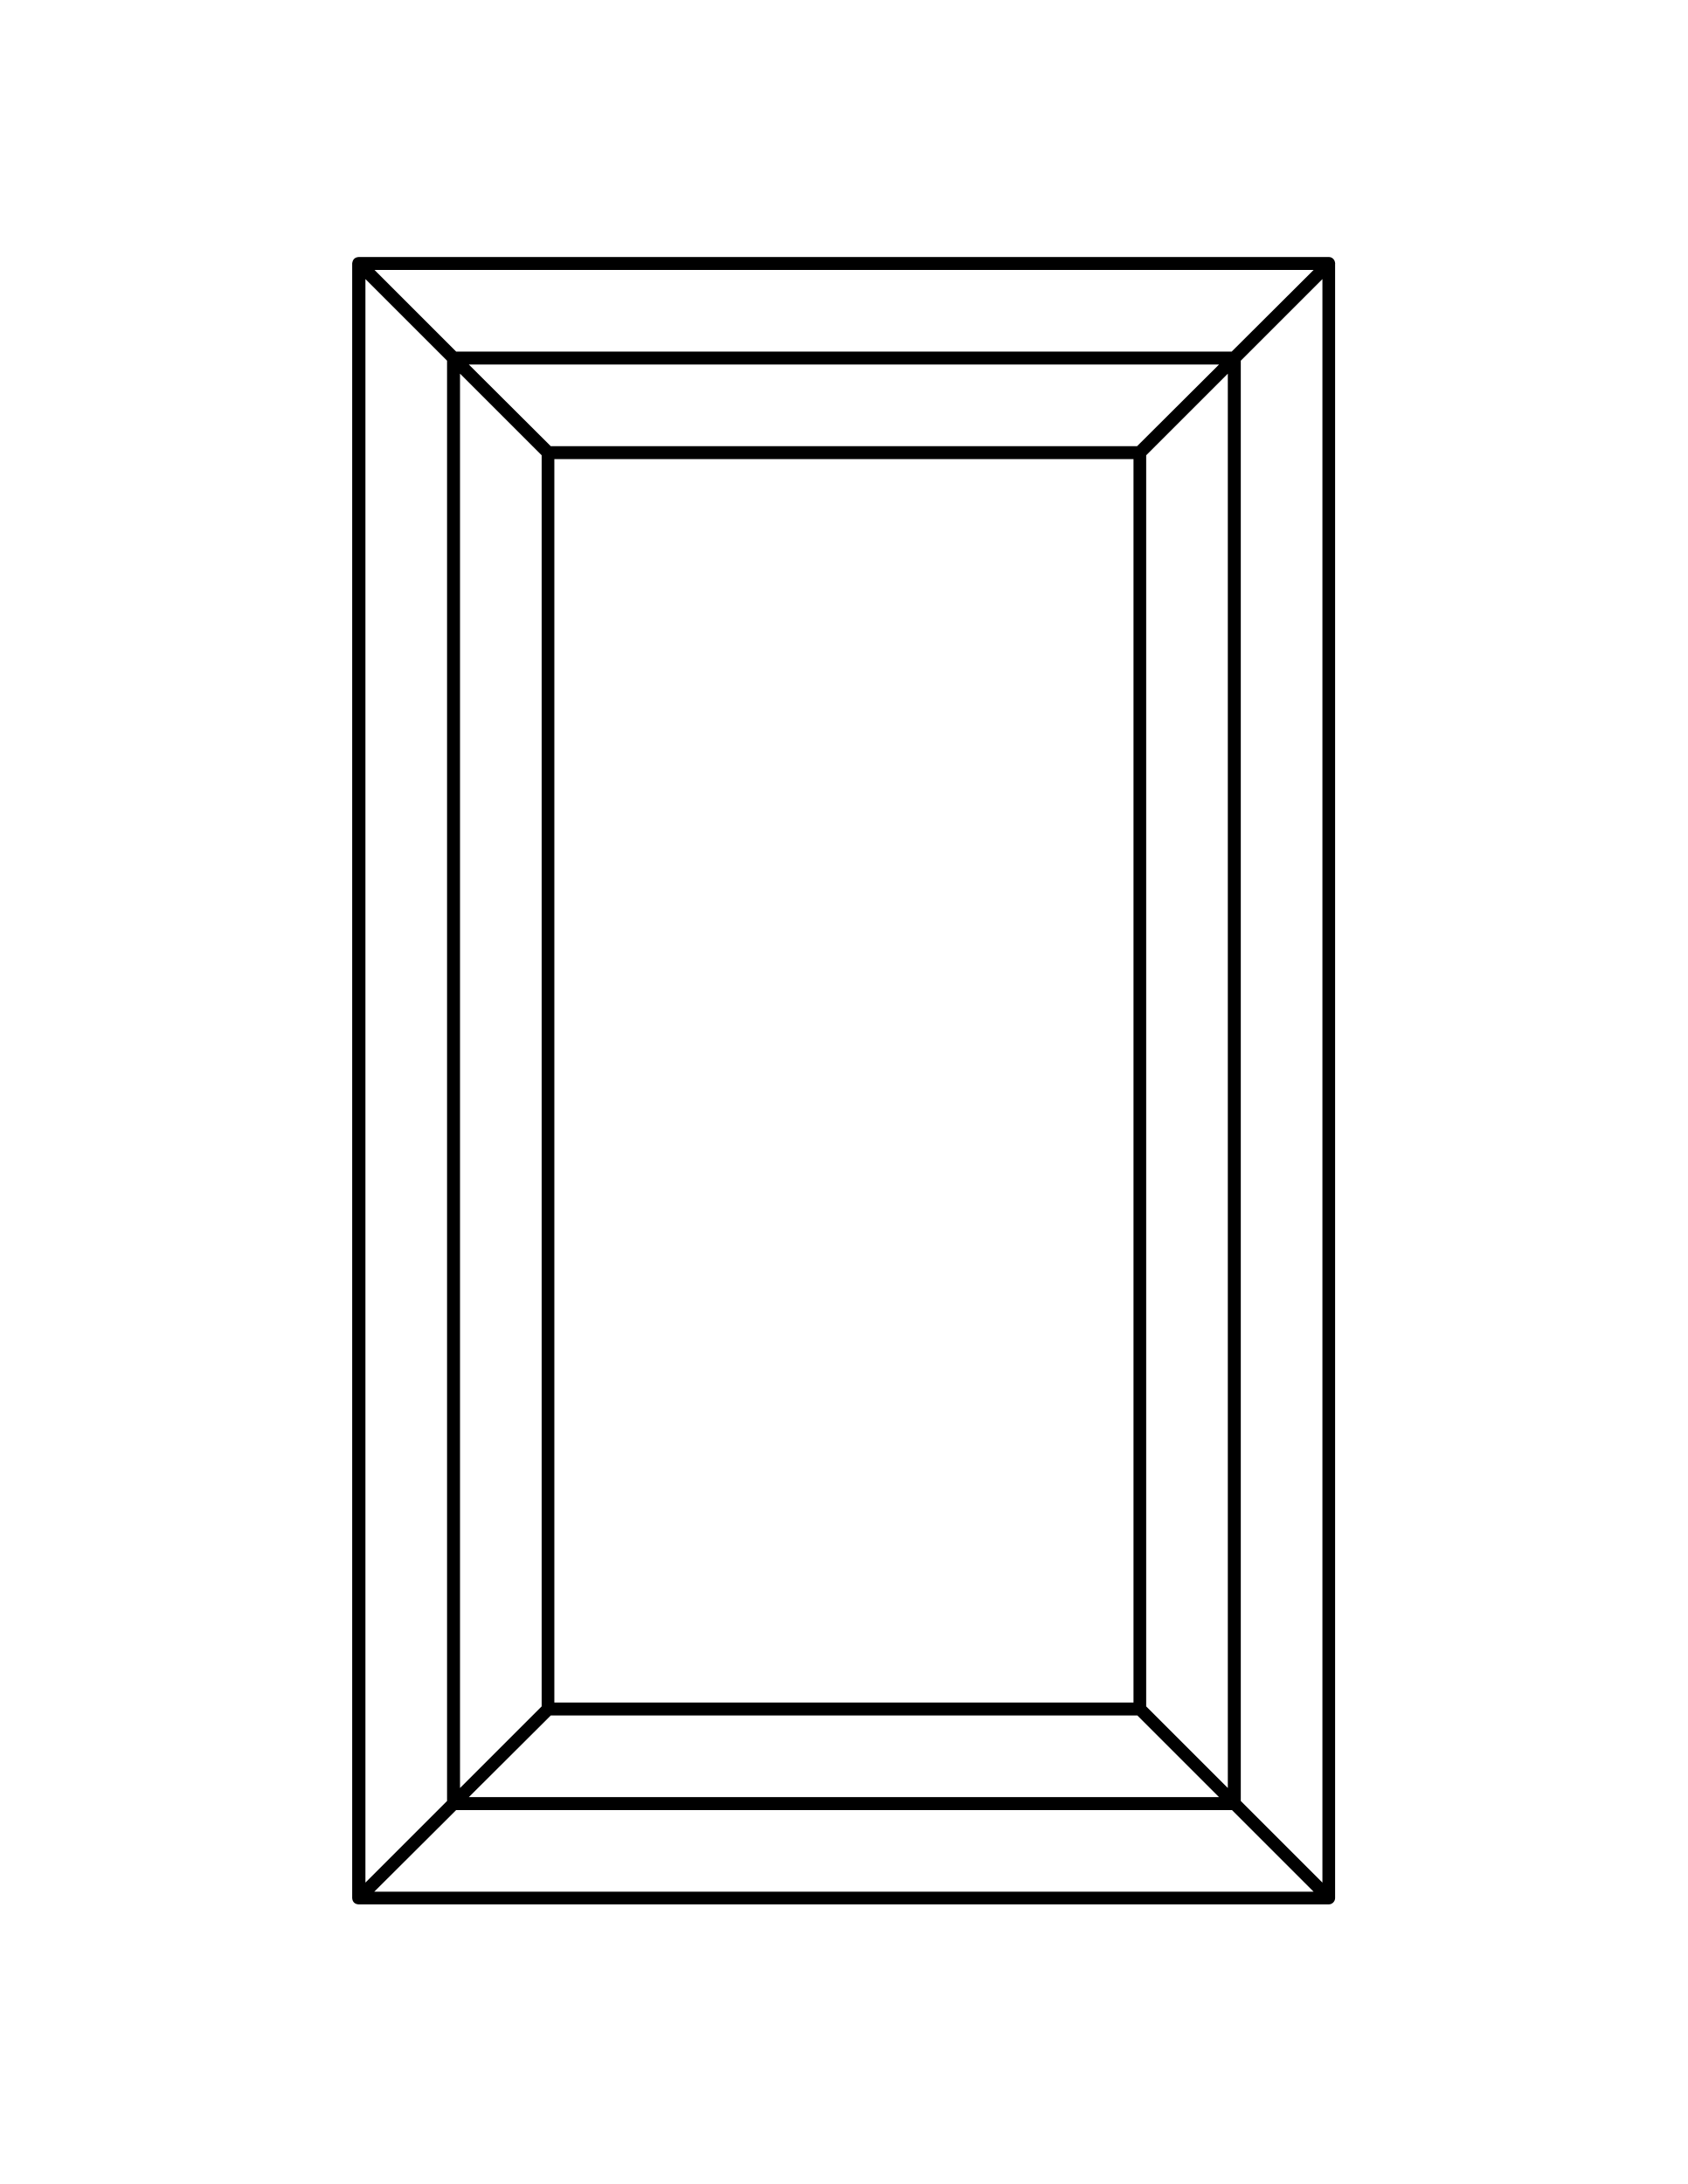
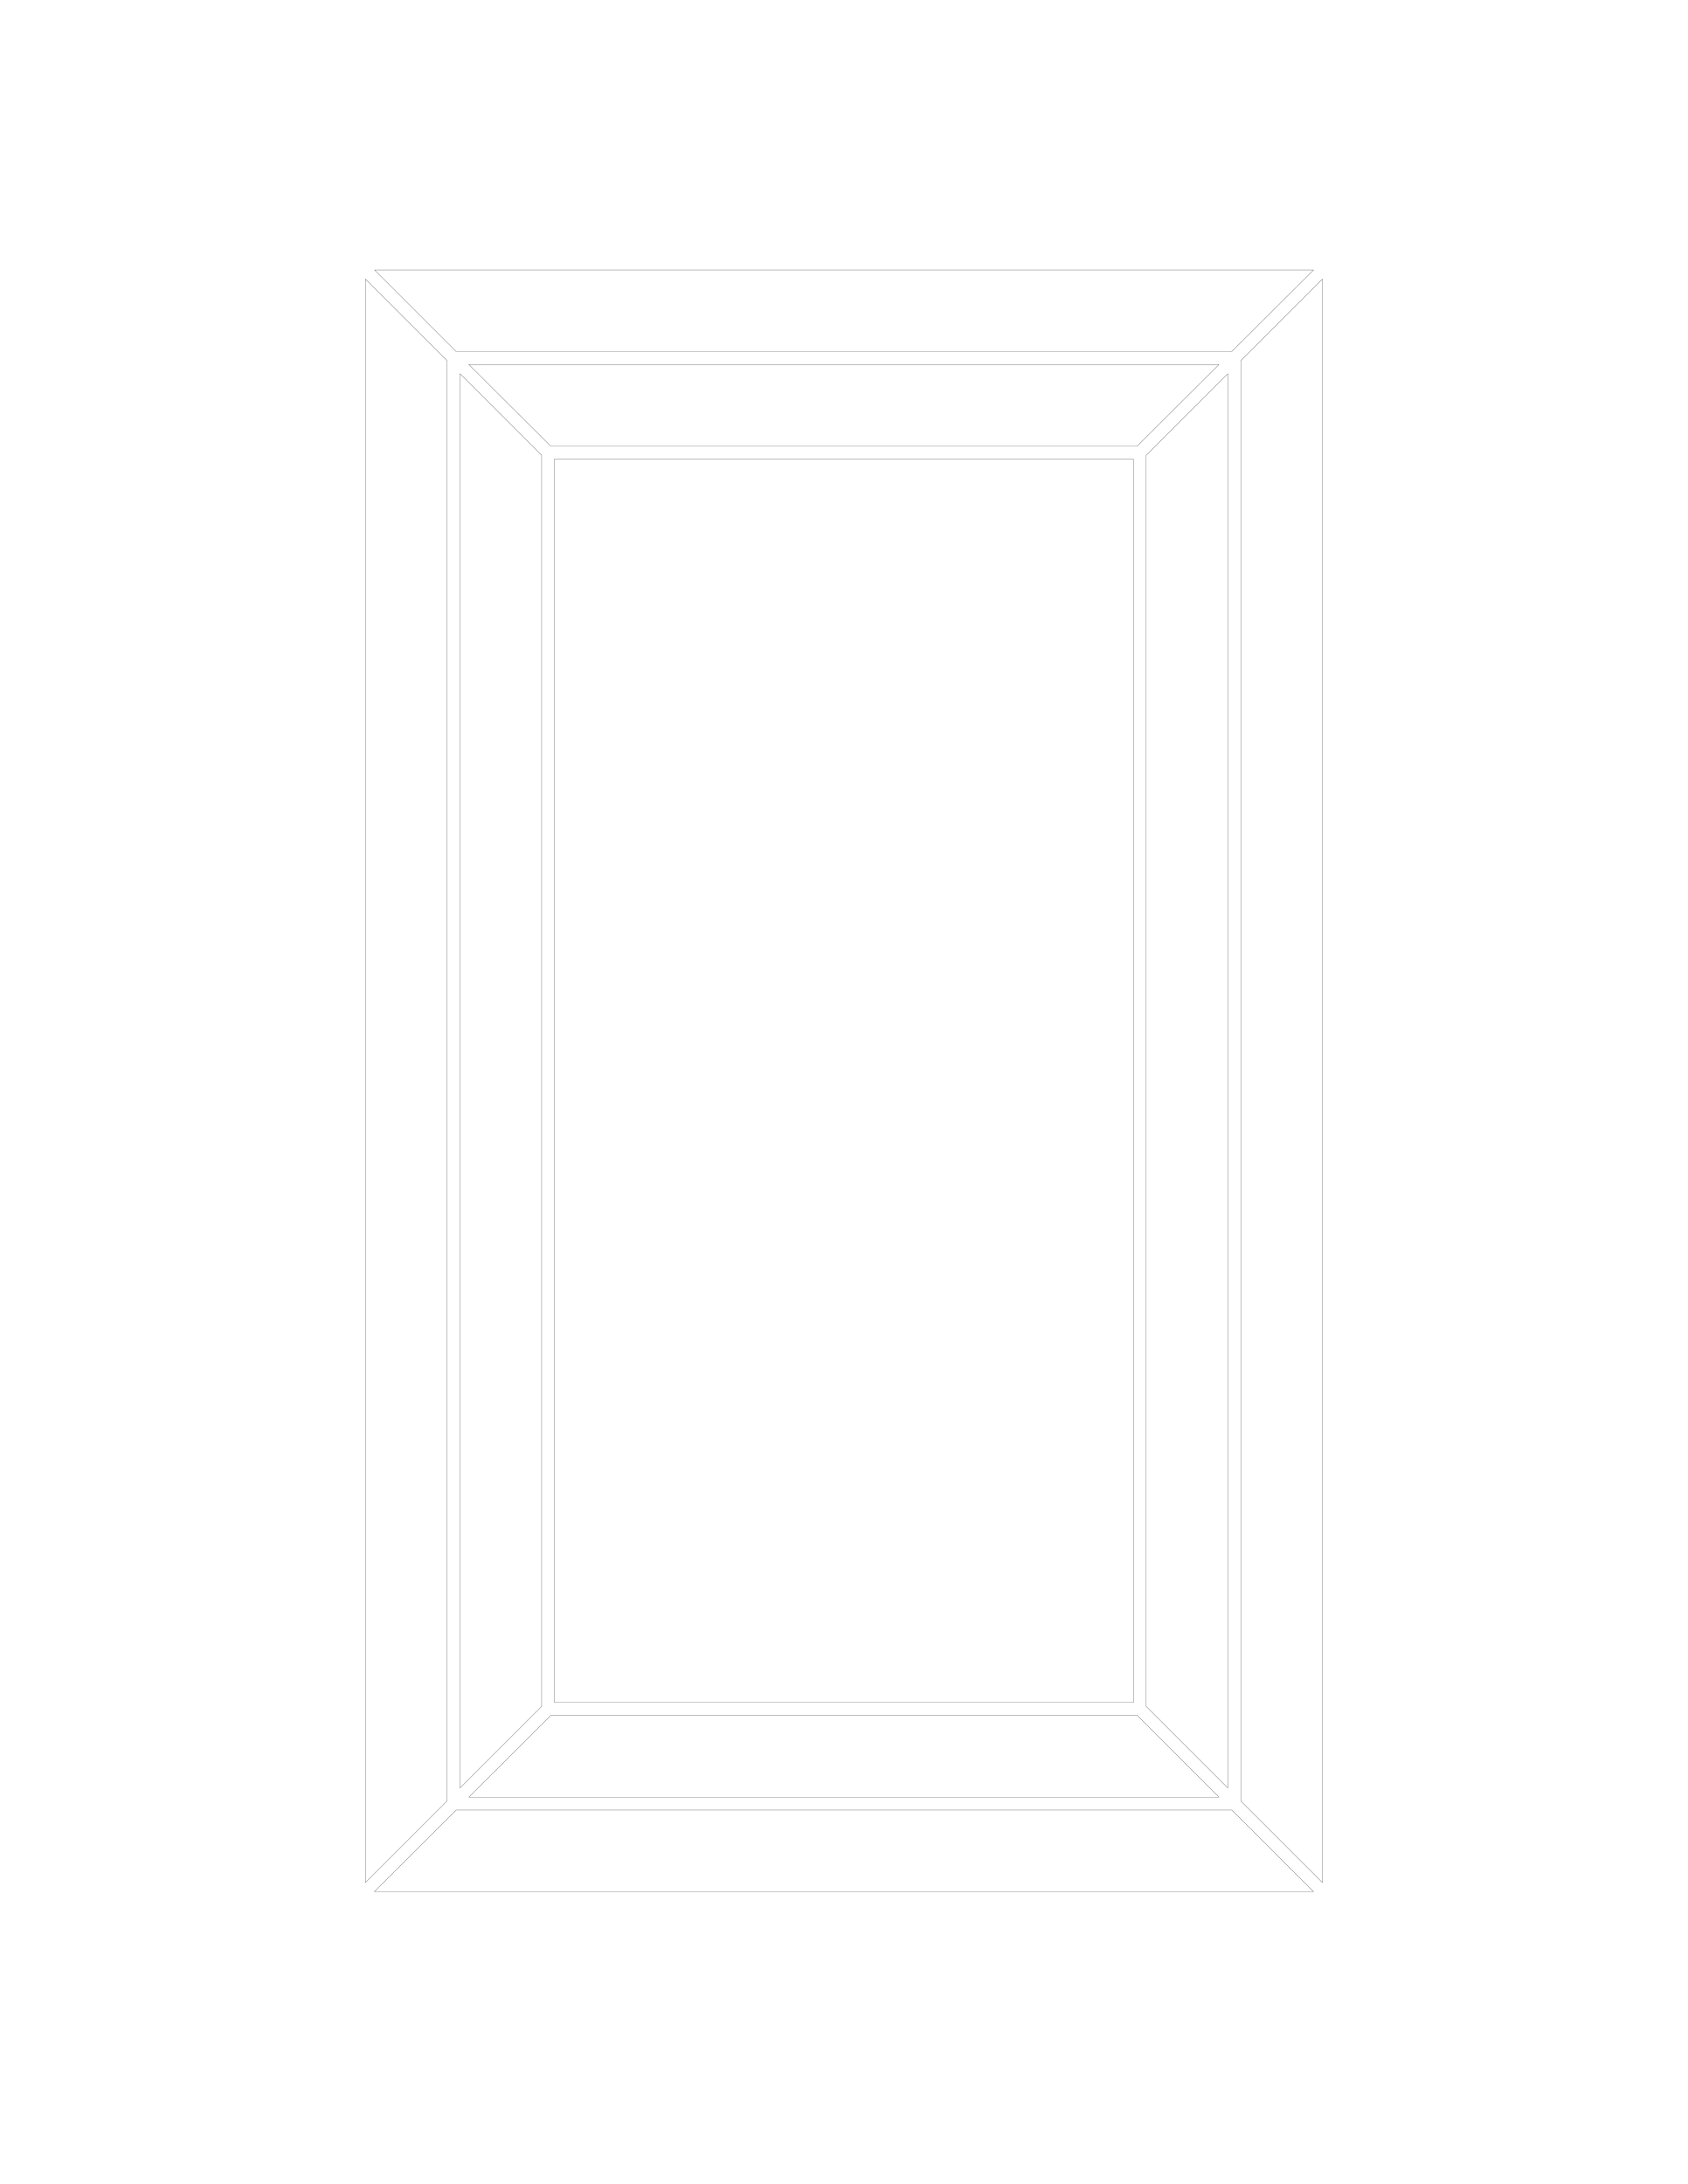
- <svg xmlns="http://www.w3.org/2000/svg" version="1.1" x="0px" y="0px" viewBox="0 0 612 792" enable-background="new 0 0 612 792" xml:space="preserve">
-   <path d="M484.1,95.4c-0.1-1.2-1-2.2-2.3-2.2H130.1c-1.5,0.1-2.2,0.9-2.4,2.3v592.8c0.1,1.4,0.9,2.2,2.3,2.3h351.8  c1.3,0,2.3-1.1,2.3-2.3v0V95.6v0C484.2,95.5,484.1,95.5,484.1,95.4z M201,166.5h210v450.9H201V166.5z M412.3,161.8H199.7L170,132.2  h272L412.3,161.8z M196.4,165.1v453.7l-29.6,29.6V135.5L196.4,165.1z M199.7,622.1h212.7l29.6,29.6H170L199.7,622.1z M415.6,618.8  V165.1l29.6-29.6v512.9L415.6,618.8z M446.6,127.5H165.4l-29.6-29.6h340.5L446.6,127.5z M162.1,130.8v522.3l-29.6,29.6V101.2  L162.1,130.8z M165.4,656.4h281.3l29.6,29.6H135.7L165.4,656.4z M449.9,653.1V130.8l29.6-29.6v581.5L449.9,653.1z" />
+ <svg xmlns="http://www.w3.org/2000/svg" x="0px" y="0px" viewBox="0 0 612 792">
+   <path d="M 449.9 653.1 L 479.5 682.7 L 479.5 101.2 L 449.9 130.8 L 449.9 653.1 Z" style="stroke-width: 0.1; stroke-linejoin: round; stroke: rgb(51, 51, 51); fill: rgb(255, 255, 255);" />
+   <path d="M 165.4 656.4 L 135.7 686 L 476.3 686 L 446.7 656.4 L 165.4 656.4 Z" style="stroke-width: 0.1; stroke-linejoin: round; stroke: rgb(51, 51, 51); fill: rgb(255, 255, 255);" />
+   <path d="M 162.1 130.8 L 132.5 101.2 L 132.5 682.7 L 162.1 653.1 L 162.1 130.8 Z" style="stroke-width: 0.1; stroke-linejoin: round; stroke: rgb(51, 51, 51); fill: rgb(255, 255, 255);" />
+   <path d="M 446.6 127.5 L 476.3 97.9 L 135.8 97.9 L 165.4 127.5 L 446.6 127.5 Z" style="stroke-width: 0.1; stroke-linejoin: round; stroke: rgb(51, 51, 51); fill: rgb(255, 255, 255);" />
+   <path d="M 415.6 618.8 L 445.2 648.4 L 445.2 135.5 L 415.6 165.1 L 415.6 618.8 Z" style="stroke-width: 0.1; stroke-linejoin: round; stroke: rgb(51, 51, 51); fill: rgb(255, 255, 255);" />
+   <path d="M 199.7 622.1 L 170 651.7 L 442 651.7 L 412.4 622.1 L 199.7 622.1 Z" style="stroke-width: 0.1; stroke-linejoin: round; stroke: rgb(51, 51, 51); fill: rgb(255, 255, 255);" />
+   <path d="M 196.4 165.1 L 166.8 135.5 L 166.8 648.4 L 196.4 618.8 L 196.4 165.1 Z" style="stroke-width: 0.1; stroke-linejoin: round; stroke: rgb(51, 51, 51); fill: rgb(255, 255, 255);" />
+   <path d="M 412.3 161.8 L 442 132.2 L 170 132.2 L 199.7 161.8 L 412.3 161.8 Z" style="stroke-width: 0.1; stroke-linejoin: round; stroke: rgb(51, 51, 51); fill: rgb(255, 255, 255);" />
+   <path d="M 201 166.5 L 201 617.4 L 411 617.4 L 411 166.5 L 201 166.5 Z" style="stroke-width: 0.1; stroke-linejoin: round; stroke: rgb(51, 51, 51); fill: rgb(255, 255, 255);" />
</svg>
